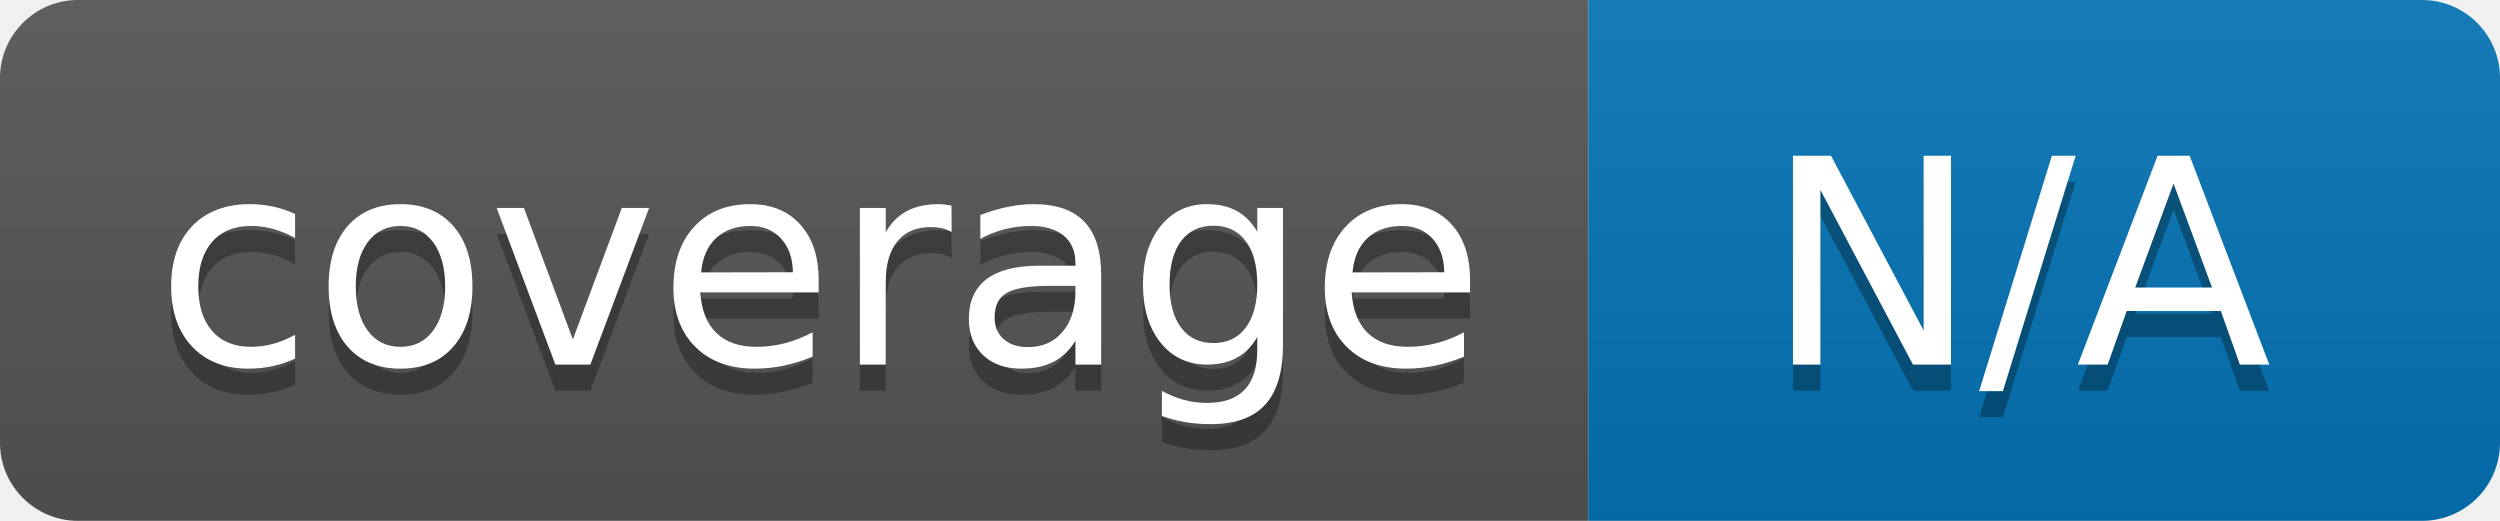
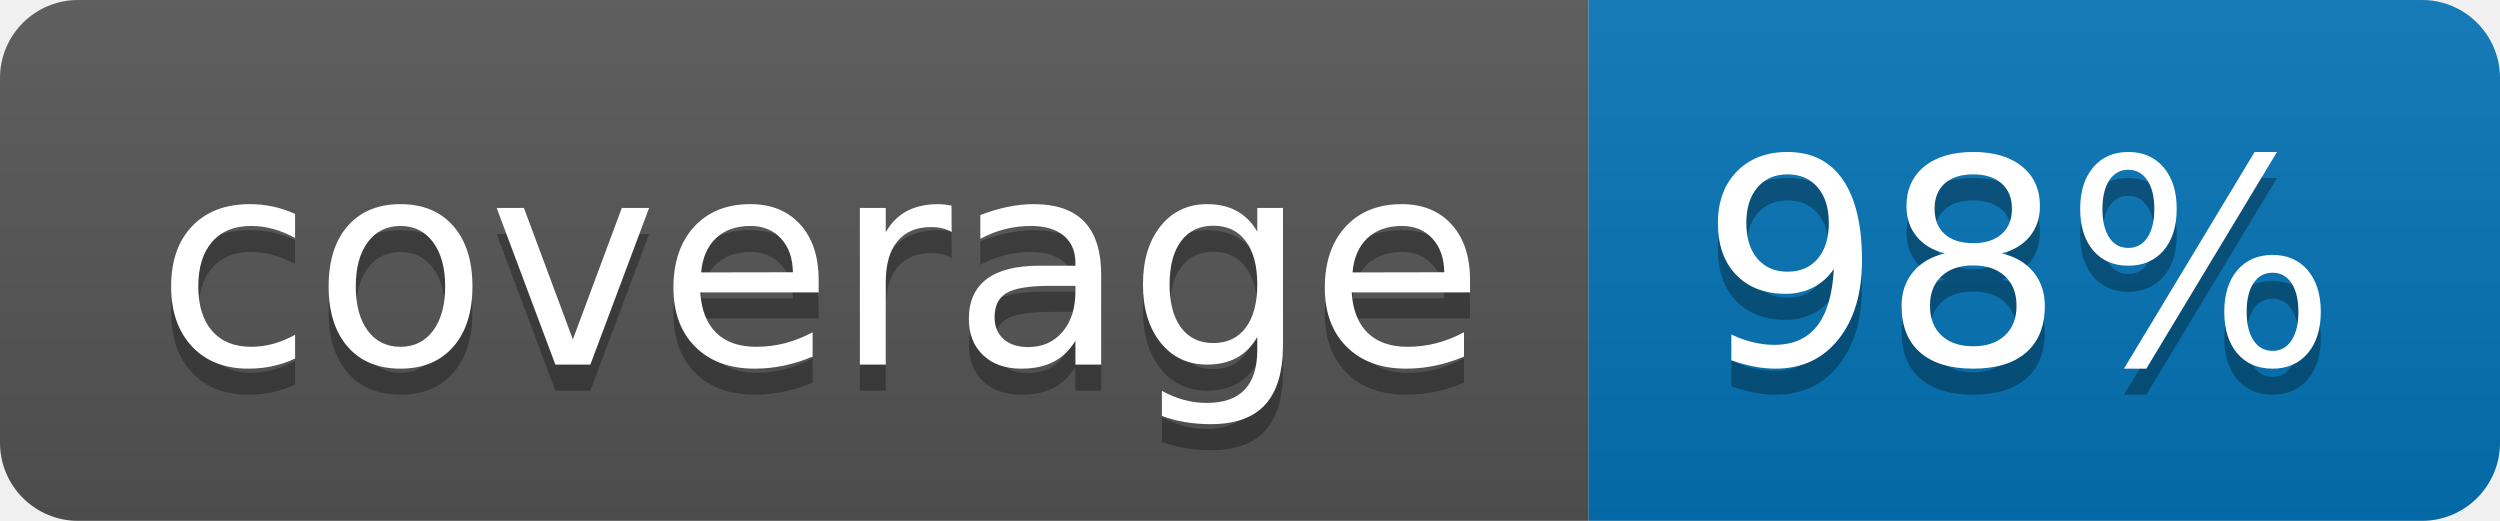
<svg xmlns="http://www.w3.org/2000/svg" width="96" height="20">
  <linearGradient id="b" x2="0" y2="100%">
    <stop offset="0" stop-color="#bbb" stop-opacity=".1" />
    <stop offset="1" stop-opacity=".1" />
  </linearGradient>
  <clipPath id="a">
    <rect width="96" height="20" rx="3" fill="#fff" />
  </clipPath>
  <g clip-path="url(#a)">
    <path fill="#555" d="M0 0h61v20H0z" />
    <path fill="#0374B5" d="M61 0h35v20H61z" />
    <path fill="url(#b)" d="M0 0h96v20H0z" />
  </g>
  <g fill="#fff" text-anchor="middle" font-family="DejaVu Sans,Verdana,Geneva,sans-serif" font-size="110">
    <text x="315" y="150" fill="#010101" fill-opacity=".3" transform="scale(.1)" textLength="510">coverage</text>
    <text x="315" y="140" transform="scale(.1)" textLength="510">coverage</text>
-     <text x="775" y="150" fill="#010101" fill-opacity=".3" transform="scale(.1)" textLength="250">N/A</text>
-     <text x="775" y="140" transform="scale(.1)" textLength="250">N/A</text>
+     <text x="775" y="150" fill="#010101" fill-opacity=".3" transform="scale(.1)" textLength="250">98%</text>
+     <text x="775" y="140" transform="scale(.1)" textLength="250">98%</text>
  </g>
</svg>
